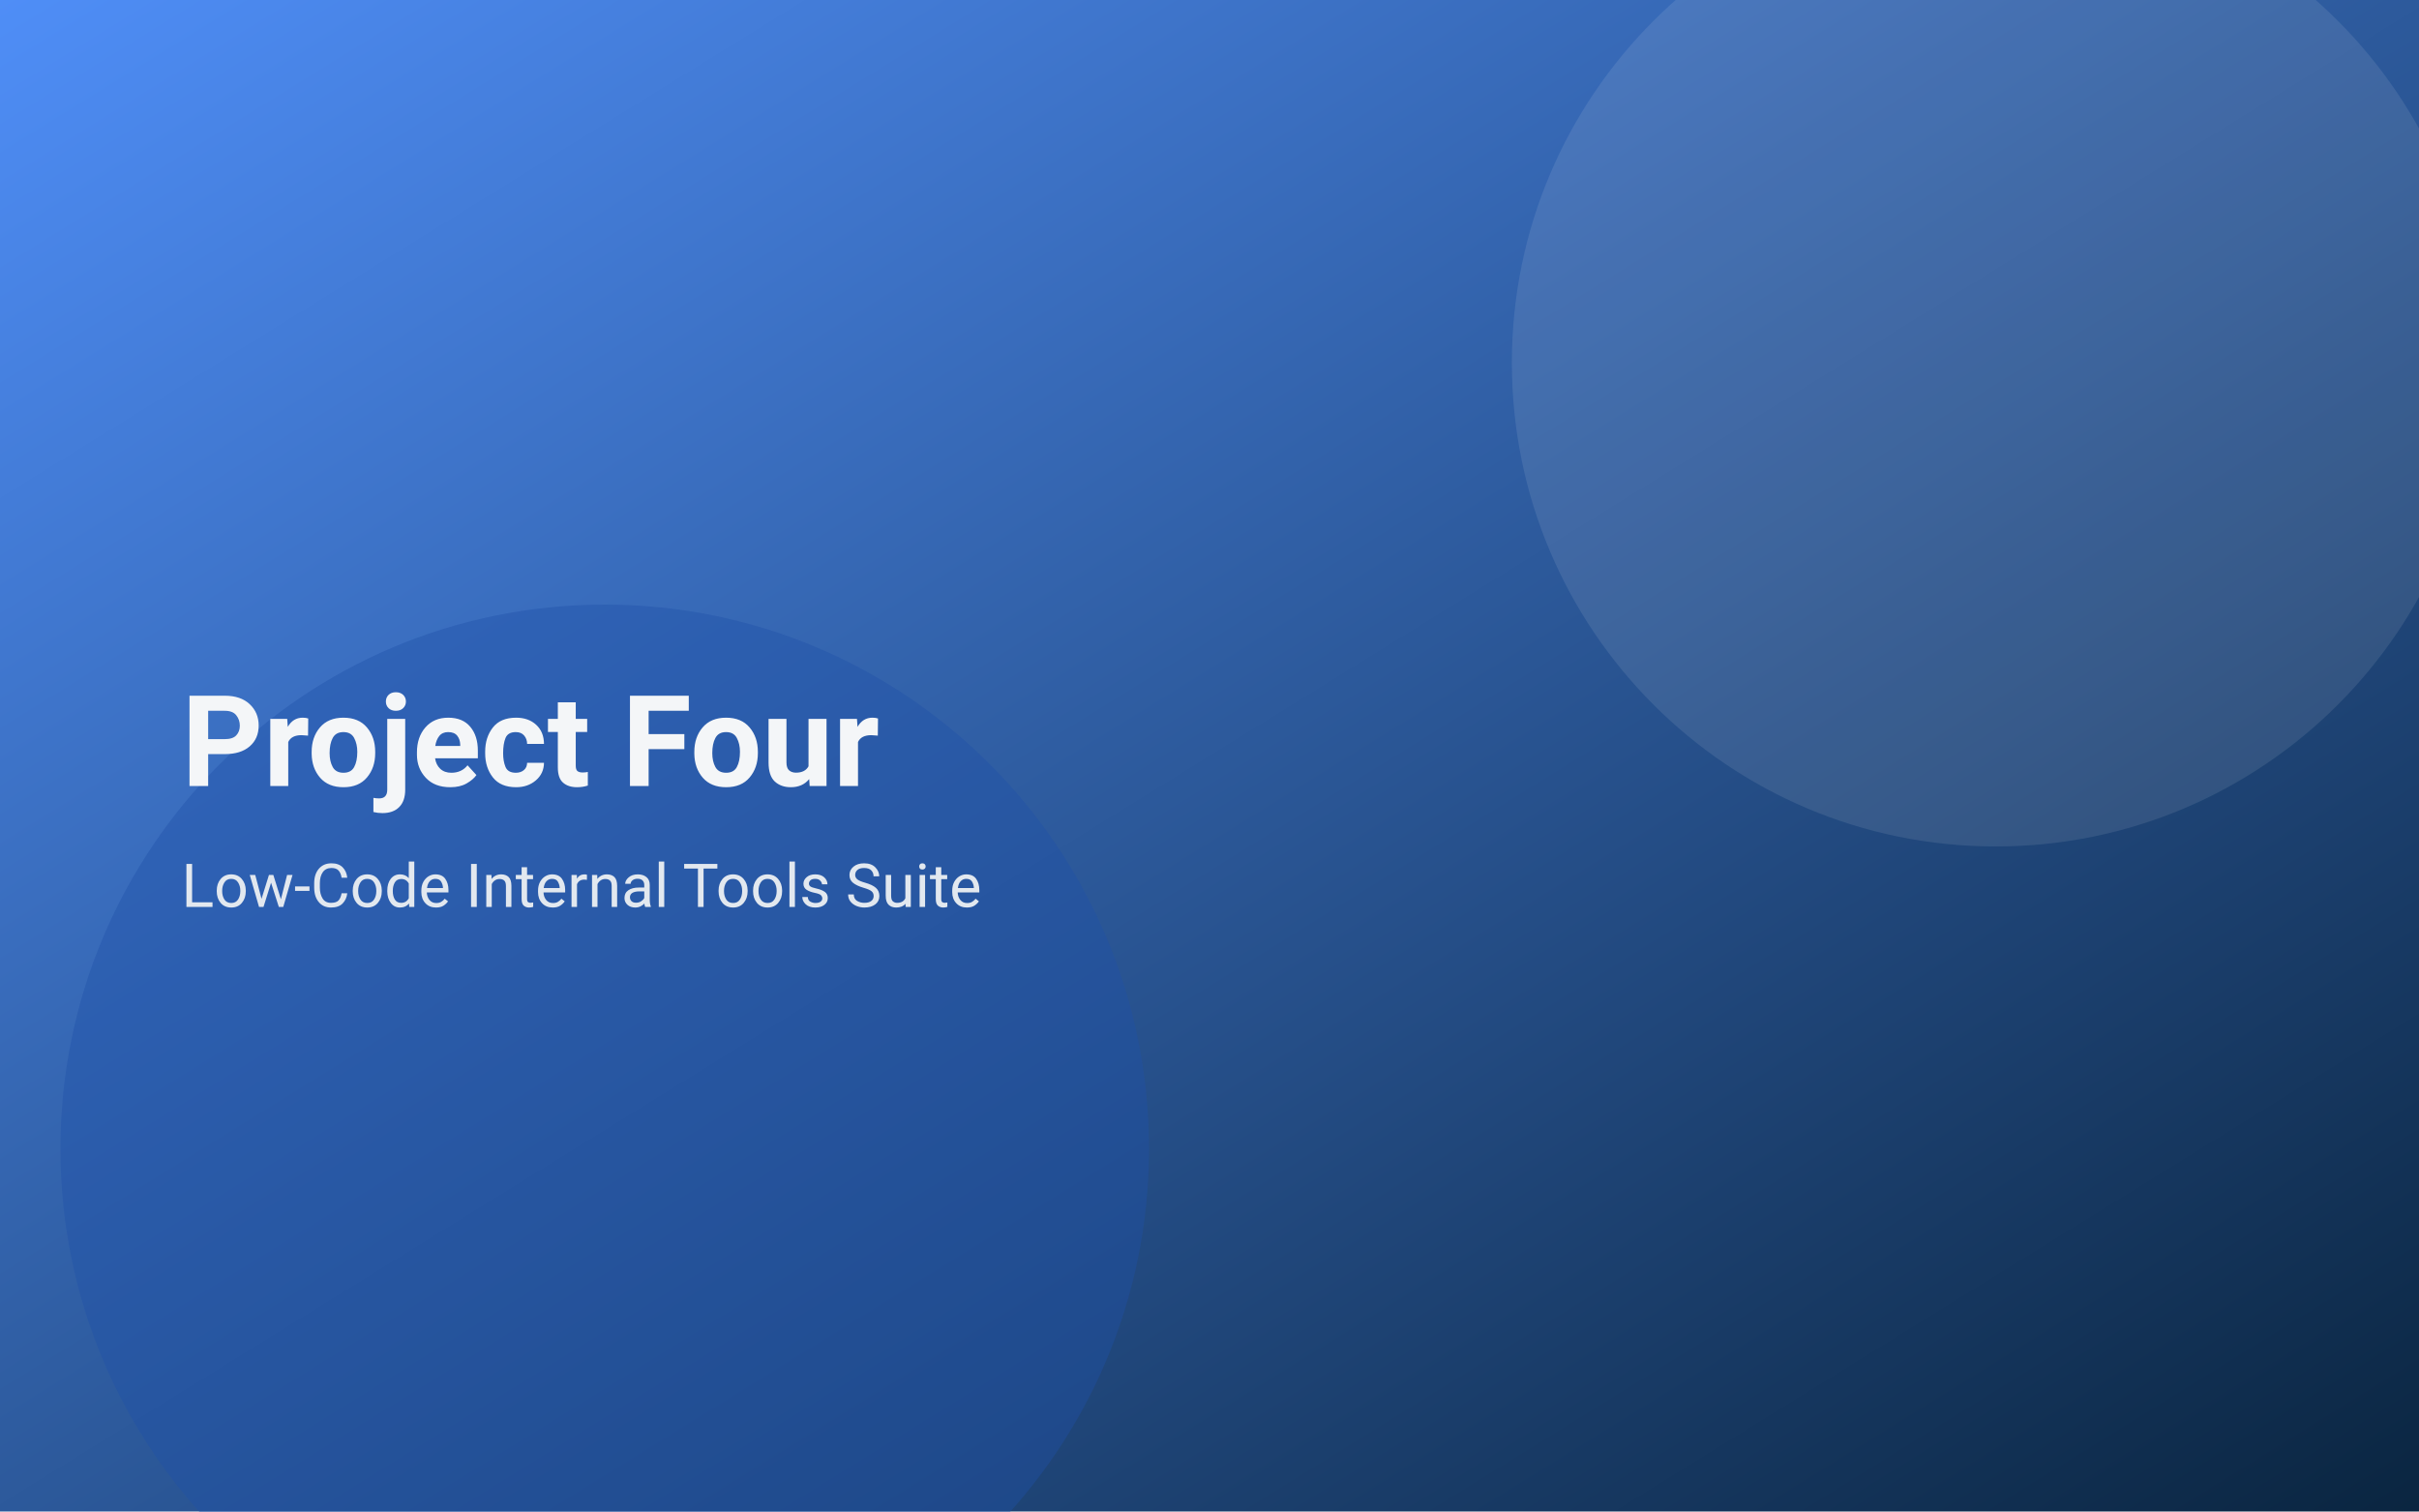
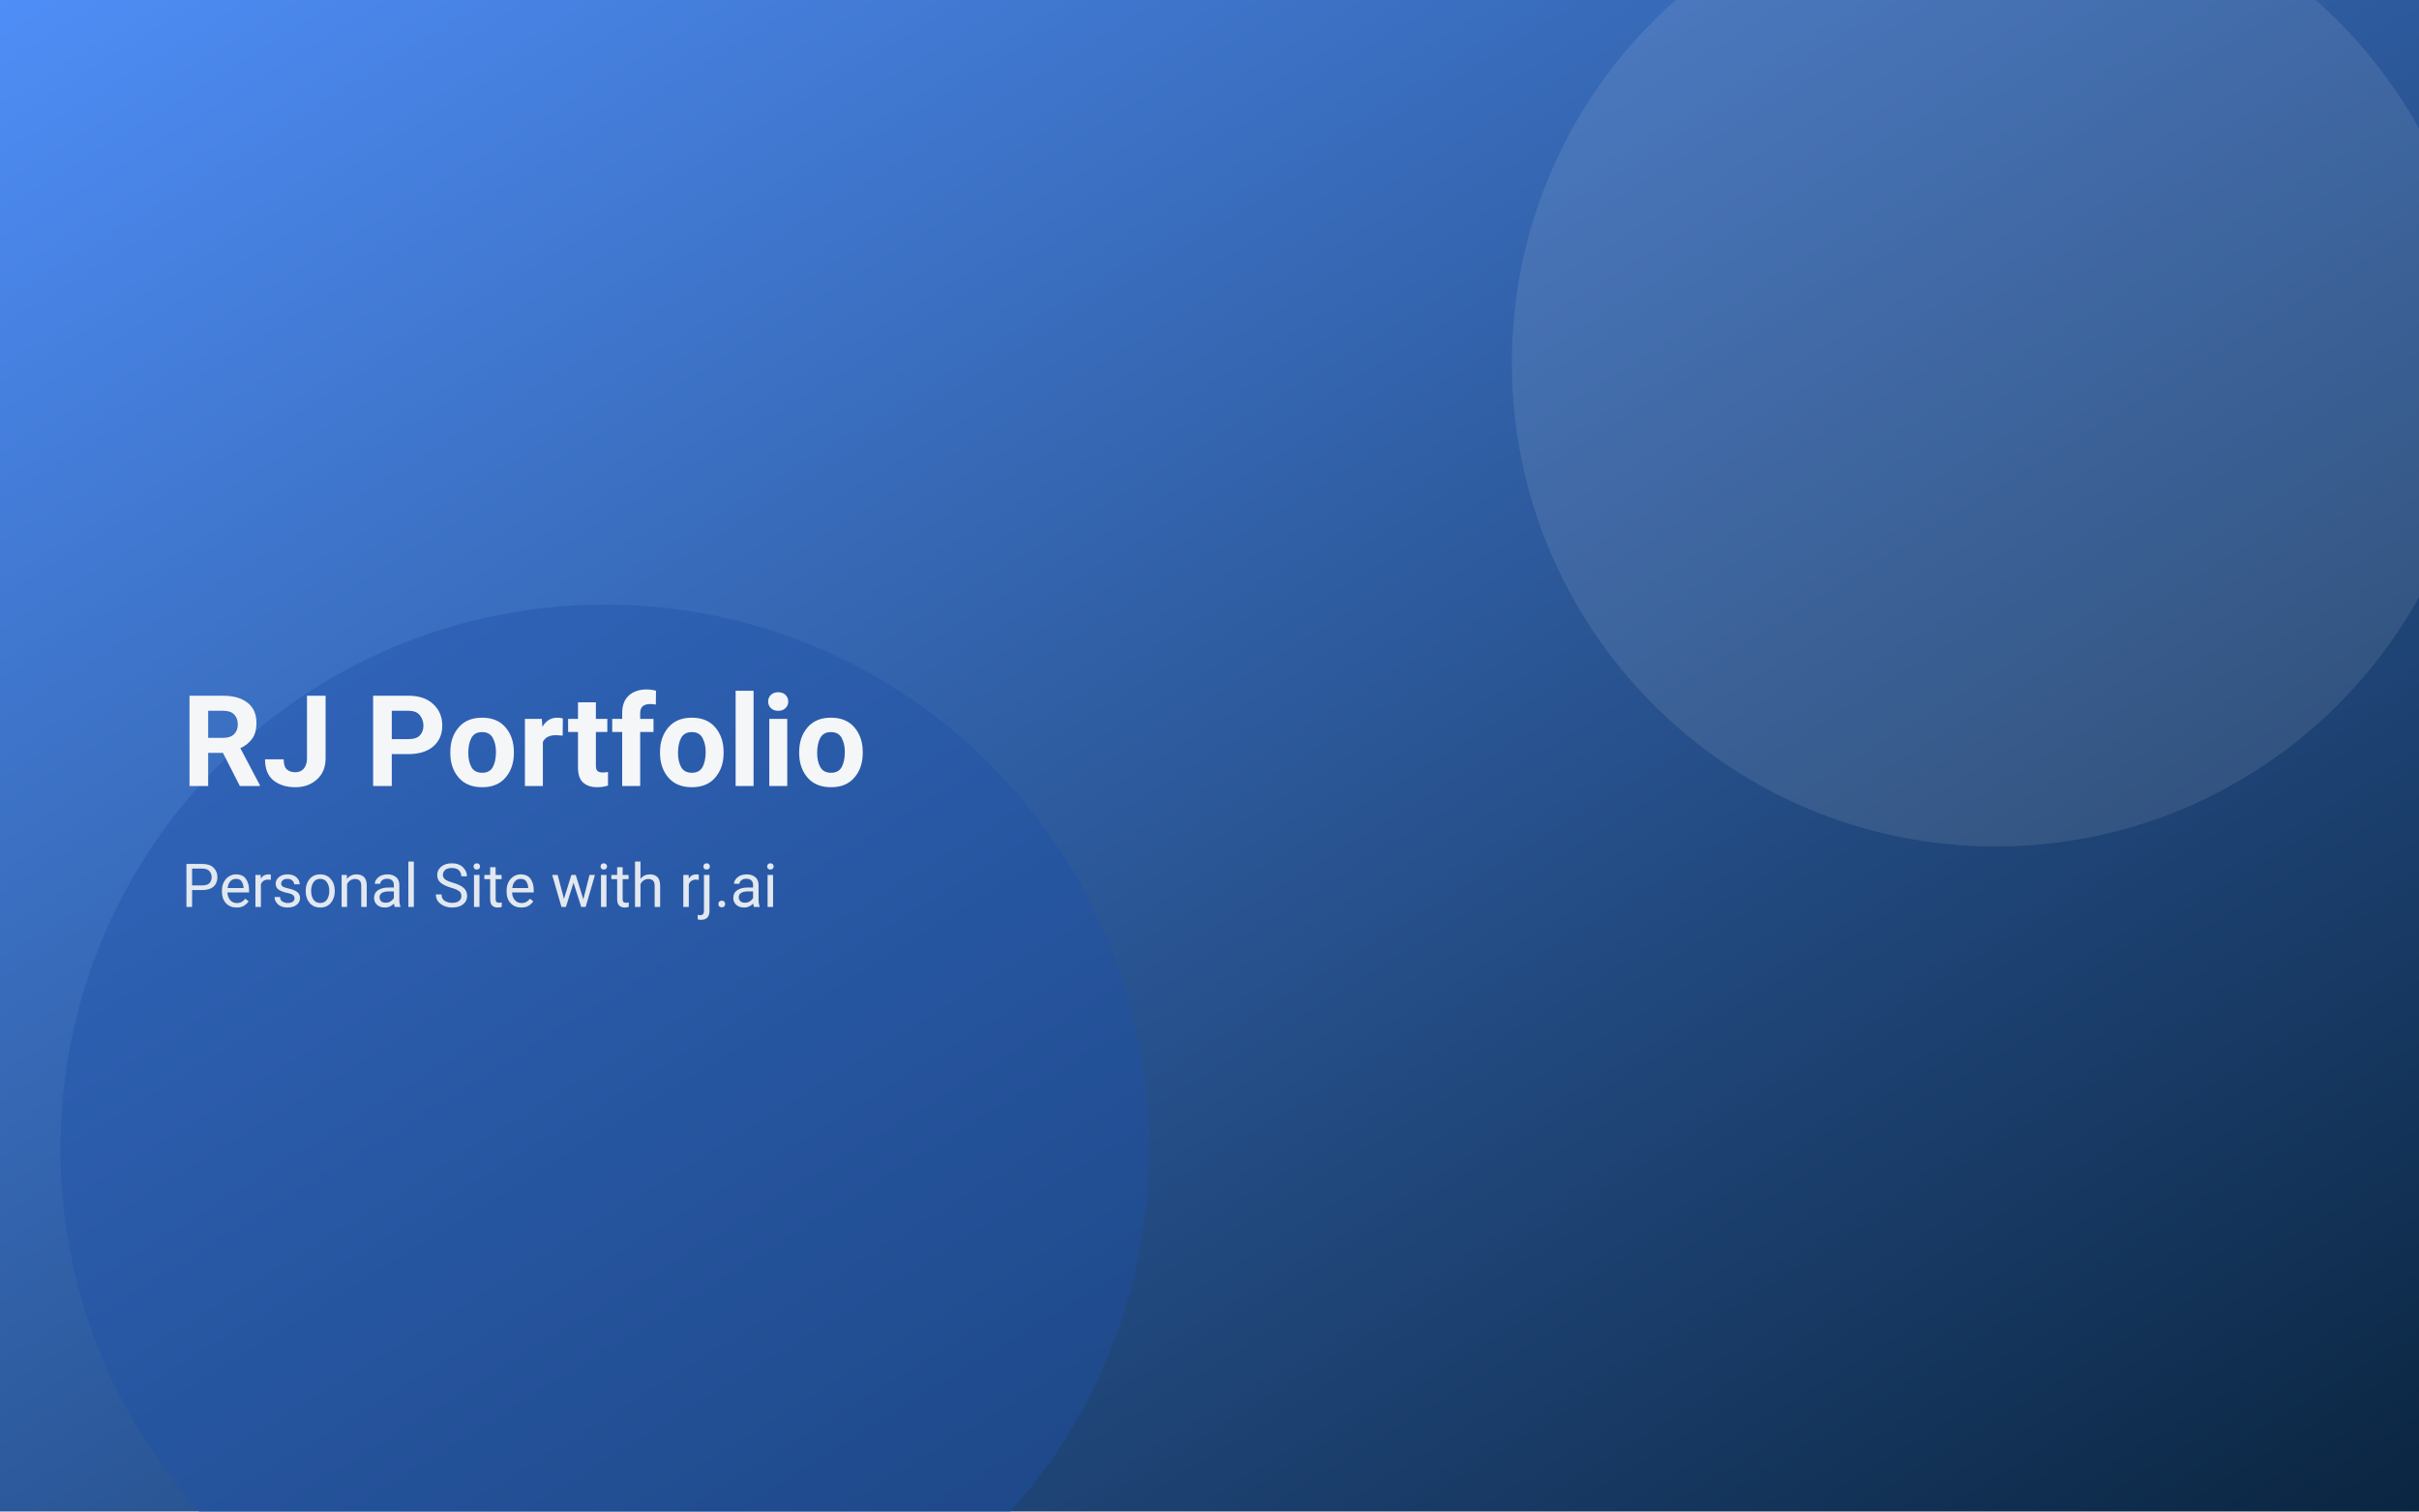
<svg xmlns="http://www.w3.org/2000/svg" viewBox="0 0 800 500" width="800" height="500">
  <defs>
    <linearGradient id="g4" x1="0" y1="0" x2="1" y2="1">
      <stop offset="0%" stop-color="#4F8EF7" />
      <stop offset="100%" stop-color="#0A2540" />
    </linearGradient>
  </defs>
  <rect width="800" height="500" fill="url(#g4)" />
  <circle cx="200" cy="380" r="180" fill="#1E4FA8" opacity="0.4" />
  <circle cx="660" cy="120" r="160" fill="#F4F6F8" opacity="0.1" />
-   <text x="60" y="260" font-family="Roboto, Arial, sans-serif" font-size="42" font-weight="700" fill="#F4F6F8">Project Four</text>
-   <text x="60" y="300" font-family="Roboto, Arial, sans-serif" font-size="20" font-weight="400" fill="#E2E8EF">Low-Code Internal Tools Suite</text>
+   <text x="60" y="260" font-family="Roboto, Arial, sans-serif" font-size="42" font-weight="700" fill="#F4F6F8">RJ Portfolio</text>
+   <text x="60" y="300" font-family="Roboto, Arial, sans-serif" font-size="20" font-weight="400" fill="#E2E8EF">Personal Site with rj.ai</text>
</svg>
